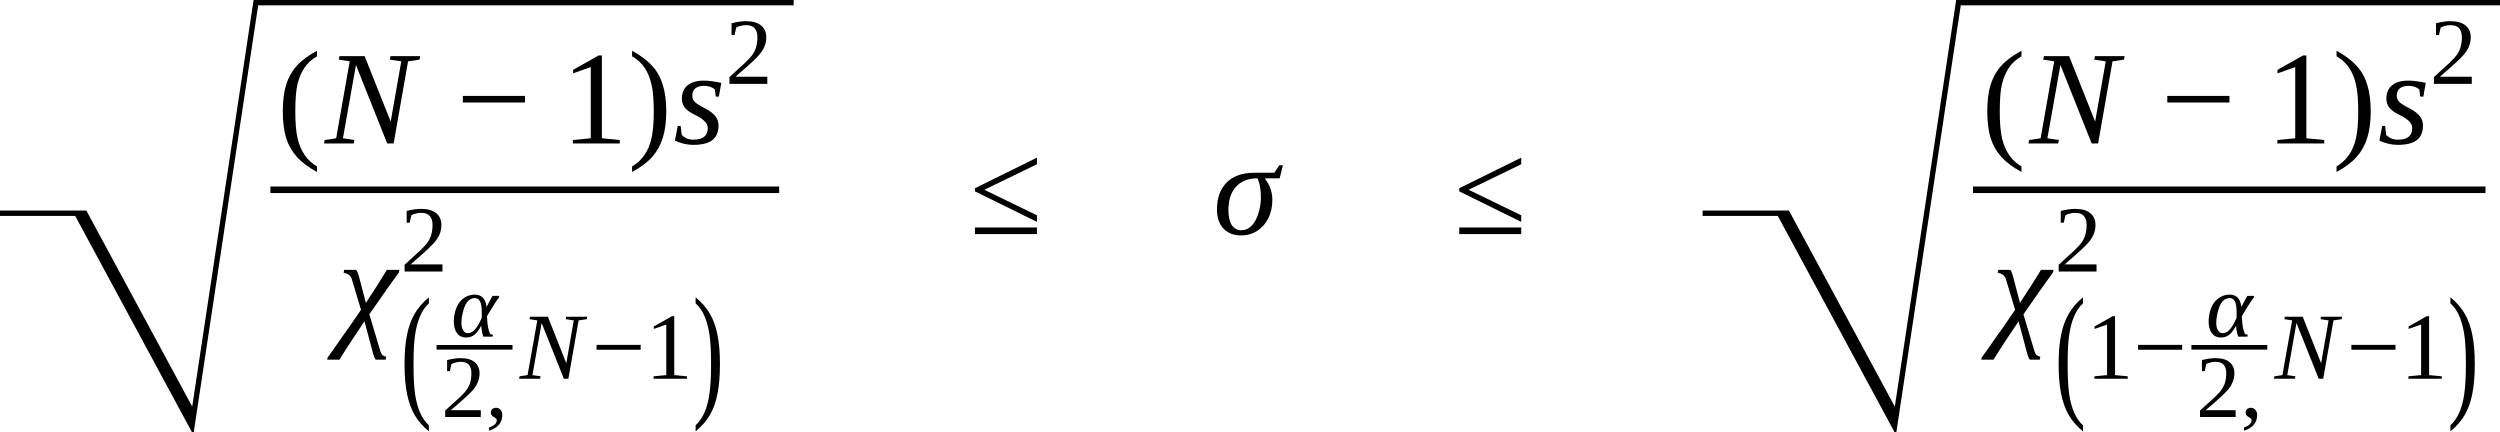
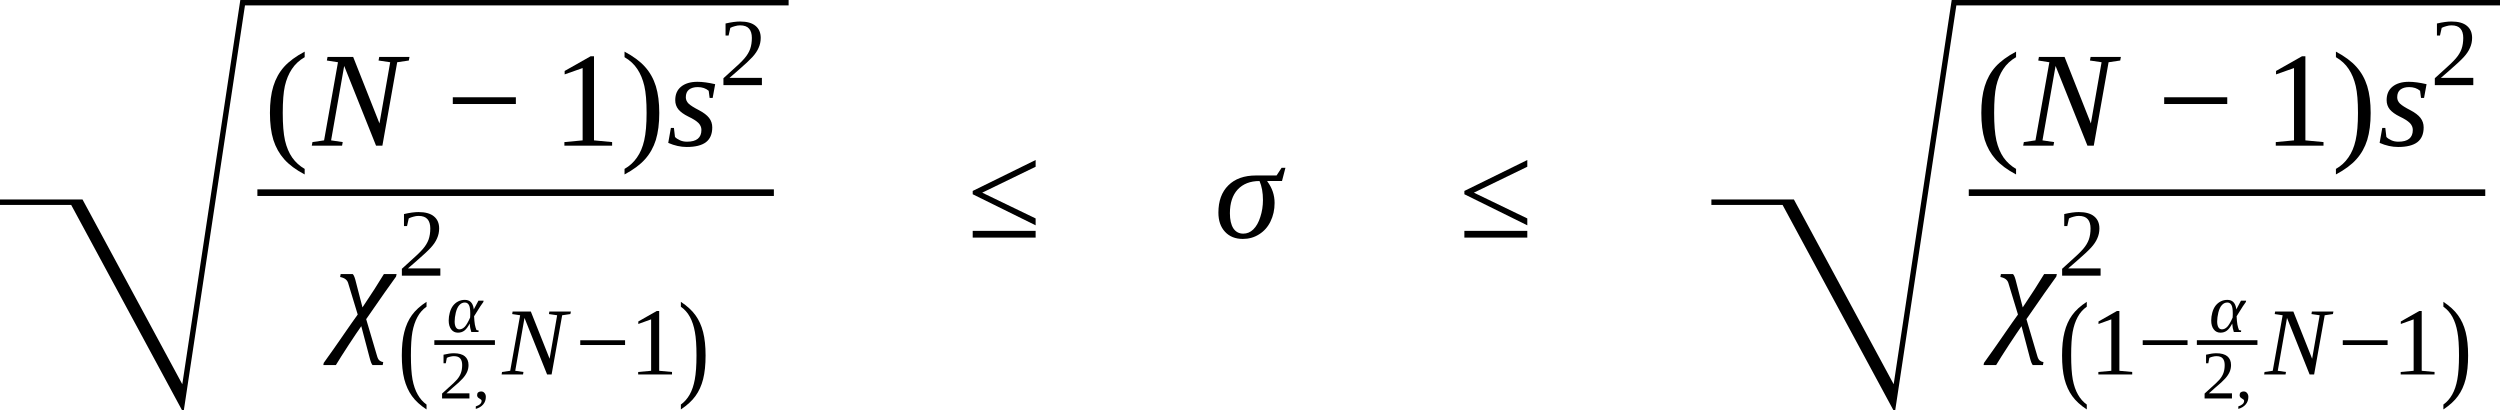
- <svg xmlns="http://www.w3.org/2000/svg" height="38.857pt" width="224.971pt" viewBox="0 -21.062 224.971 38.857">
-   <g transform="translate(0, -3.984375)">
-     <g transform="translate(24.33307, 0)">
-       <g transform="translate(0.585938, -4.16599)">
-         <g transform="translate(0, -3.984375)">
-           <text font-size="12.013" transform="scale(0.998927, 1)" text-anchor="middle" y="3.982" x="2" font-family="Times New Roman" fill="black">(</text>
+ <svg xmlns="http://www.w3.org/2000/svg" height="48.435pt" width="295.463pt" viewBox="0 -28.082 295.463 48.435">
+   <g transform="translate(0, -5.3125)">
+     <g transform="translate(30.41948, 0)">
+       <g transform="translate(0.78125, -5.554654)">
+         <g transform="translate(0, -5.3125)">
+           <text font-size="16.017" transform="scale(0.998927, 1)" text-anchor="middle" y="5.309" x="2.667" font-family="Times New Roman" fill="black">(</text>
        </g>
-         <g transform="translate(3.996094, 0)">
-           <text font-size="12" text-anchor="middle" y="0" x="4.336" font-family="Times New Roman" font-style="italic" fill="black">N</text>
-           <g transform="translate(12.14127, -3.984375)">
-             <text font-size="12" text-anchor="middle" y="3.984" x="3.384" font-family="Times New Roman" fill="black">−</text>
+         <g transform="translate(5.328125, 0)">
+           <text font-size="16" text-anchor="middle" y="0" x="5.781" font-family="Times New Roman" font-style="italic" fill="black">N</text>
+           <g transform="translate(16.18836, -5.3125)">
+             <text font-size="16" text-anchor="middle" y="5.312" x="4.512" font-family="Times New Roman" fill="black">−</text>
          </g>
-           <g transform="translate(21.57552, 0)">
-             <text font-size="12" text-anchor="middle" y="0" x="3" font-family="Times New Roman" fill="black">1</text>
+           <g transform="translate(28.76735, 0)">
+             <text font-size="16" text-anchor="middle" y="0" x="4" font-family="Times New Roman" fill="black">1</text>
          </g>
        </g>
-         <g transform="translate(31.57161, -3.984375)">
-           <text font-size="12.013" transform="scale(0.998927, 1)" text-anchor="middle" y="3.982" x="2" font-family="Times New Roman" fill="black">)</text>
+         <g transform="translate(42.09548, -5.3125)">
+           <text font-size="16.017" transform="scale(0.998927, 1)" text-anchor="middle" y="5.309" x="2.667" font-family="Times New Roman" fill="black">)</text>
        </g>
-         <g transform="translate(35.5677, 0)">
-           <text font-size="12" text-anchor="middle" y="0" x="2.446" font-family="Times New Roman" font-style="italic" fill="black">s</text>
-           <g transform="translate(4.78125, -5.367188)">
-             <text font-size="8.52" text-anchor="middle" y="0" x="2.13" font-family="Times New Roman" fill="black">2</text>
+         <g transform="translate(47.4236, 0)">
+           <text font-size="16" text-anchor="middle" y="0" x="3.262" font-family="Times New Roman" font-style="italic" fill="black">s</text>
+           <g transform="translate(6.375, -7.15625)">
+             <text font-size="11.36" text-anchor="middle" y="0" x="2.84" font-family="Times New Roman" fill="black">2</text>
          </g>
        </g>
      </g>
-       <g transform="translate(4.95018, 12.72445)">
-         <text font-size="12" text-anchor="middle" y="0" x="3.765" font-family="Times New Roman" font-style="italic" fill="black">χ</text>
-         <g transform="translate(6.75, 4.28011)">
-           <g transform="translate(0, -2.828906)">
-             <text font-size="13.308" transform="scale(0.64023, 1)" text-anchor="middle" y="4.732" x="2.216" font-family="Times New Roman" fill="black">(</text>
+       <g transform="translate(7.575639, 16.96594)">
+         <text font-size="16" text-anchor="middle" y="0" x="5.02" font-family="Times New Roman" font-style="italic" fill="black">χ</text>
+         <g transform="translate(9, 4.523314)">
+           <g transform="translate(0, -3.771875)">
+             <text font-size="14.036" transform="scale(0.809336, 1)" text-anchor="middle" y="4.919" x="2.337" font-family="Times New Roman" fill="black">(</text>
          </g>
-           <g transform="translate(3.253242, 0)">
-             <g transform="translate(0, -2.828906)">
-               <g transform="translate(1.316406, -0.959712)">
-                 <text font-size="8" text-anchor="middle" y="0" x="2.1" font-family="Times New Roman" font-style="italic" fill="black">α</text>
+           <g transform="translate(4.337656, 0)">
+             <g transform="translate(0, -3.771875)">
+               <g transform="translate(1.462461, -1.249134)">
+                 <text font-size="8.066" text-anchor="middle" y="0" x="2.117" font-family="Times New Roman" font-style="italic" fill="black">α</text>
              </g>
-               <g transform="translate(0.416016, 6.272212)">
-                 <text font-size="8" text-anchor="middle" y="0" x="3" font-family="Times New Roman" fill="black">2,</text>
+               <g transform="translate(0.554688, 6.605197)">
+                 <text font-size="8.066" text-anchor="middle" y="0" x="3.025" font-family="Times New Roman" fill="black">2,</text>
              </g>
-               <line y2="0" stroke-width="0.416" x2="6.832" stroke="black" stroke-linecap="butt" stroke-dasharray="none" y1="0" x1="0" fill="none" />
+               <line y2="0" stroke-width="0.555" x2="7.159" stroke="black" stroke-linecap="butt" stroke-dasharray="none" y1="0" x1="0" fill="none" />
            </g>
-             <g transform="translate(7.248047, 0)">
-               <text font-size="8.52" text-anchor="middle" y="0" x="3.079" font-family="Times New Roman" font-style="italic" fill="black">N</text>
+             <g transform="translate(7.713262, 0)">
+               <text font-size="11.36" text-anchor="middle" y="0" x="4.105" font-family="Times New Roman" font-style="italic" fill="black">N</text>
            </g>
-             <g transform="translate(13.97502, -2.828906)">
-               <text font-size="8.52" text-anchor="middle" y="2.829" x="2.402" font-family="Times New Roman" fill="black">−</text>
+             <g transform="translate(16.68256, -3.771875)">
+               <text font-size="11.36" text-anchor="middle" y="3.772" x="3.203" font-family="Times New Roman" fill="black">−</text>
            </g>
-             <g transform="translate(18.78, 0)">
-               <text font-size="8.52" text-anchor="middle" y="0" x="2.13" font-family="Times New Roman" fill="black">1</text>
+             <g transform="translate(23.0892, 0)">
+               <text font-size="11.36" text-anchor="middle" y="0" x="2.84" font-family="Times New Roman" fill="black">1</text>
            </g>
          </g>
-           <g transform="translate(26.29324, -2.828906)">
-             <text font-size="13.308" transform="scale(0.64023, 1)" text-anchor="middle" y="4.732" x="2.216" font-family="Times New Roman" fill="black">)</text>
+           <g transform="translate(33.10686, -3.771875)">
+             <text font-size="14.036" transform="scale(0.809336, 1)" text-anchor="middle" y="4.919" x="2.337" font-family="Times New Roman" fill="black">)</text>
          </g>
        </g>
-         <g transform="translate(6.75, -5.367188)">
-           <text font-size="8.52" text-anchor="middle" y="0" x="2.13" font-family="Times New Roman" fill="black">2</text>
+         <g transform="translate(9, -7.15625)">
+           <text font-size="11.36" text-anchor="middle" y="0" x="2.84" font-family="Times New Roman" fill="black">2</text>
        </g>
      </g>
-       <line y2="0" stroke-width="0.586" x2="45.781" stroke="black" stroke-linecap="butt" stroke-dasharray="none" y1="0" x1="0" fill="none" />
+       <line y2="0" stroke-width="0.781" x2="61.041" stroke="black" stroke-linecap="butt" stroke-dasharray="none" y1="0" x1="0" fill="none" />
    </g>
-     <path stroke-linejoin="miter" d="M -0 2.111 L 7.628 2.111 L 17.362 20.138 L 17.284 20.659 L 7.398 2.351 L 7.038 2.351 L 17.27 21.3 L 23.026 -16.837 L 71.421 -16.837" stroke="black" stroke-linecap="butt" stroke-miterlimit="10" stroke-width="0.48" fill="none" />
+     <path stroke-linejoin="miter" d="M 0 1.128 L 9.563 1.128 L 21.631 23.476 L 21.526 24.171 L 9.256 1.448 L 8.776 1.448 L 21.508 25.026 L 28.677 -22.45 L 93.203 -22.45" stroke="black" stroke-linecap="butt" stroke-miterlimit="10" stroke-width="0.64" fill="none" />
  </g>
-   <g transform="translate(71.90053, 0)" />
-   <g transform="translate(87.23387, -3.984375)">
-     <text font-size="12" text-anchor="middle" y="3.984" x="3.293" font-family="Times New Roman" fill="black">≤</text>
+   <g transform="translate(93.84278, 0)" />
+   <g transform="translate(114.2872, -5.3125)">
+     <text font-size="16" text-anchor="middle" y="5.312" x="4.391" font-family="Times New Roman" fill="black">≤</text>
  </g>
-   <g transform="translate(97.15314, 0)" />
-   <g transform="translate(109.1531, 0)">
-     <text font-size="12" text-anchor="middle" y="0" x="2.959" font-family="Times New Roman" font-style="italic" fill="black">σ</text>
+   <g transform="translate(127.5129, 0)" />
+   <g transform="translate(143.5129, 0)">
+     <text font-size="16" text-anchor="middle" y="0" x="3.945" font-family="Times New Roman" font-style="italic" fill="black">σ</text>
  </g>
-   <g transform="translate(115.4813, 0)" />
-   <g transform="translate(130.8146, -3.984375)">
-     <text font-size="12" text-anchor="middle" y="3.984" x="3.293" font-family="Times New Roman" fill="black">≤</text>
+   <g transform="translate(151.9504, 0)" />
+   <g transform="translate(172.3949, -5.3125)">
+     <text font-size="16" text-anchor="middle" y="5.312" x="4.391" font-family="Times New Roman" fill="black">≤</text>
  </g>
-   <g transform="translate(140.7339, 0)" />
-   <g transform="translate(153.2139, -3.984375)">
-     <g transform="translate(24.33307, 0)">
-       <g transform="translate(0.754186, -4.16599)">
-         <g transform="translate(0, -3.984375)">
-           <text font-size="12.013" transform="scale(0.998927, 1)" text-anchor="middle" y="3.982" x="2" font-family="Times New Roman" fill="black">(</text>
+   <g transform="translate(185.6206, 0)" />
+   <g transform="translate(202.2606, -5.3125)">
+     <g transform="translate(30.41948, 0)">
+       <g transform="translate(0.78125, -5.554654)">
+         <g transform="translate(0, -5.3125)">
+           <text font-size="16.017" transform="scale(0.998927, 1)" text-anchor="middle" y="5.309" x="2.667" font-family="Times New Roman" fill="black">(</text>
        </g>
-         <g transform="translate(3.996094, 0)">
-           <text font-size="12" text-anchor="middle" y="0" x="4.336" font-family="Times New Roman" font-style="italic" fill="black">N</text>
-           <g transform="translate(12.14127, -3.984375)">
-             <text font-size="12" text-anchor="middle" y="3.984" x="3.384" font-family="Times New Roman" fill="black">−</text>
+         <g transform="translate(5.328125, 0)">
+           <text font-size="16" text-anchor="middle" y="0" x="5.781" font-family="Times New Roman" font-style="italic" fill="black">N</text>
+           <g transform="translate(16.18836, -5.3125)">
+             <text font-size="16" text-anchor="middle" y="5.312" x="4.512" font-family="Times New Roman" fill="black">−</text>
          </g>
-           <g transform="translate(21.57552, 0)">
-             <text font-size="12" text-anchor="middle" y="0" x="3" font-family="Times New Roman" fill="black">1</text>
+           <g transform="translate(28.76735, 0)">
+             <text font-size="16" text-anchor="middle" y="0" x="4" font-family="Times New Roman" fill="black">1</text>
          </g>
        </g>
-         <g transform="translate(31.57161, -3.984375)">
-           <text font-size="12.013" transform="scale(0.998927, 1)" text-anchor="middle" y="3.982" x="2" font-family="Times New Roman" fill="black">)</text>
+         <g transform="translate(42.09548, -5.3125)">
+           <text font-size="16.017" transform="scale(0.998927, 1)" text-anchor="middle" y="5.309" x="2.667" font-family="Times New Roman" fill="black">)</text>
        </g>
-         <g transform="translate(35.5677, 0)">
-           <text font-size="12" text-anchor="middle" y="0" x="2.446" font-family="Times New Roman" font-style="italic" fill="black">s</text>
-           <g transform="translate(4.78125, -5.367188)">
-             <text font-size="8.52" text-anchor="middle" y="0" x="2.13" font-family="Times New Roman" fill="black">2</text>
+         <g transform="translate(47.4236, 0)">
+           <text font-size="16" text-anchor="middle" y="0" x="3.262" font-family="Times New Roman" font-style="italic" fill="black">s</text>
+           <g transform="translate(6.375, -7.15625)">
+             <text font-size="11.36" text-anchor="middle" y="0" x="2.84" font-family="Times New Roman" fill="black">2</text>
          </g>
        </g>
      </g>
-       <g transform="translate(0.585938, 12.72445)">
-         <text font-size="12" text-anchor="middle" y="0" x="3.765" font-family="Times New Roman" font-style="italic" fill="black">χ</text>
-         <g transform="translate(6.75, 4.28011)">
-           <g transform="translate(0, -2.828906)">
-             <text font-size="13.308" transform="scale(0.64023, 1)" text-anchor="middle" y="4.732" x="2.216" font-family="Times New Roman" fill="black">(</text>
+       <g transform="translate(1.532319, 16.96594)">
+         <text font-size="16" text-anchor="middle" y="0" x="5.02" font-family="Times New Roman" font-style="italic" fill="black">χ</text>
+         <g transform="translate(9, 4.523314)">
+           <g transform="translate(0, -3.771875)">
+             <text font-size="14.036" transform="scale(0.809336, 1)" text-anchor="middle" y="4.919" x="2.337" font-family="Times New Roman" fill="black">(</text>
          </g>
-           <g transform="translate(2.837227, 0)">
-             <text font-size="8.52" text-anchor="middle" y="0" x="2.13" font-family="Times New Roman" fill="black">1</text>
-             <g transform="translate(4.26, -2.828906)">
-               <text font-size="8.52" text-anchor="middle" y="2.829" x="2.402" font-family="Times New Roman" fill="black">−</text>
+           <g transform="translate(3.782969, 0)">
+             <text font-size="11.36" text-anchor="middle" y="0" x="2.84" font-family="Times New Roman" fill="black">1</text>
+             <g transform="translate(5.68, -3.771875)">
+               <text font-size="11.36" text-anchor="middle" y="3.772" x="3.203" font-family="Times New Roman" fill="black">−</text>
            </g>
-             <g transform="translate(9.480996, -2.828906)">
-               <g transform="translate(1.316406, -0.959712)">
-                 <text font-size="8" text-anchor="middle" y="0" x="2.1" font-family="Times New Roman" font-style="italic" fill="black">α</text>
+             <g transform="translate(12.64133, -3.771875)">
+               <g transform="translate(1.462461, -1.249134)">
+                 <text font-size="8.066" text-anchor="middle" y="0" x="2.117" font-family="Times New Roman" font-style="italic" fill="black">α</text>
              </g>
-               <g transform="translate(0.416016, 6.272212)">
-                 <text font-size="8" text-anchor="middle" y="0" x="3" font-family="Times New Roman" fill="black">2,</text>
+               <g transform="translate(0.554688, 6.605197)">
+                 <text font-size="8.066" text-anchor="middle" y="0" x="3.025" font-family="Times New Roman" fill="black">2,</text>
              </g>
-               <line y2="0" stroke-width="0.416" x2="6.832" stroke="black" stroke-linecap="butt" stroke-dasharray="none" y1="0" x1="0" fill="none" />
+               <line y2="0" stroke-width="0.555" x2="7.159" stroke="black" stroke-linecap="butt" stroke-dasharray="none" y1="0" x1="0" fill="none" />
            </g>
-             <g transform="translate(16.72904, 0)">
-               <text font-size="8.52" text-anchor="middle" y="0" x="3.079" font-family="Times New Roman" font-style="italic" fill="black">N</text>
+             <g transform="translate(20.35459, 0)">
+               <text font-size="11.36" text-anchor="middle" y="0" x="4.105" font-family="Times New Roman" font-style="italic" fill="black">N</text>
            </g>
-             <g transform="translate(23.45602, -2.828906)">
-               <text font-size="8.52" text-anchor="middle" y="2.829" x="2.402" font-family="Times New Roman" fill="black">−</text>
+             <g transform="translate(29.32389, -3.771875)">
+               <text font-size="11.36" text-anchor="middle" y="3.772" x="3.203" font-family="Times New Roman" fill="black">−</text>
            </g>
-             <g transform="translate(28.261, 0)">
-               <text font-size="8.52" text-anchor="middle" y="0" x="2.13" font-family="Times New Roman" fill="black">1</text>
+             <g transform="translate(35.73053, 0)">
+               <text font-size="11.36" text-anchor="middle" y="0" x="2.84" font-family="Times New Roman" fill="black">1</text>
            </g>
          </g>
-           <g transform="translate(35.35822, -2.828906)">
-             <text font-size="13.308" transform="scale(0.64023, 1)" text-anchor="middle" y="4.732" x="2.216" font-family="Times New Roman" fill="black">)</text>
+           <g transform="translate(45.1935, -3.771875)">
+             <text font-size="14.036" transform="scale(0.809336, 1)" text-anchor="middle" y="4.919" x="2.337" font-family="Times New Roman" fill="black">)</text>
          </g>
        </g>
-         <g transform="translate(6.75, -5.367188)">
-           <text font-size="8.52" text-anchor="middle" y="0" x="2.13" font-family="Times New Roman" fill="black">2</text>
+         <g transform="translate(9, -7.15625)">
+           <text font-size="11.36" text-anchor="middle" y="0" x="2.84" font-family="Times New Roman" fill="black">2</text>
        </g>
      </g>
-       <line y2="0" stroke-width="0.586" x2="46.117" stroke="black" stroke-linecap="butt" stroke-dasharray="none" y1="0" x1="0" fill="none" />
+       <line y2="0" stroke-width="0.781" x2="61.041" stroke="black" stroke-linecap="butt" stroke-dasharray="none" y1="0" x1="0" fill="none" />
    </g>
-     <path stroke-linejoin="miter" d="M -0 2.111 L 7.628 2.111 L 17.362 20.138 L 17.284 20.659 L 7.398 2.351 L 7.038 2.351 L 17.27 21.3 L 23.026 -16.837 L 71.757 -16.837" stroke="black" stroke-linecap="butt" stroke-miterlimit="10" stroke-width="0.48" fill="none" />
+     <path stroke-linejoin="miter" d="M 0 1.128 L 9.563 1.128 L 21.631 23.476 L 21.526 24.171 L 9.256 1.448 L 8.776 1.448 L 21.508 25.026 L 28.677 -22.45 L 93.203 -22.45" stroke="black" stroke-linecap="butt" stroke-miterlimit="10" stroke-width="0.64" fill="none" />
  </g>
</svg>
